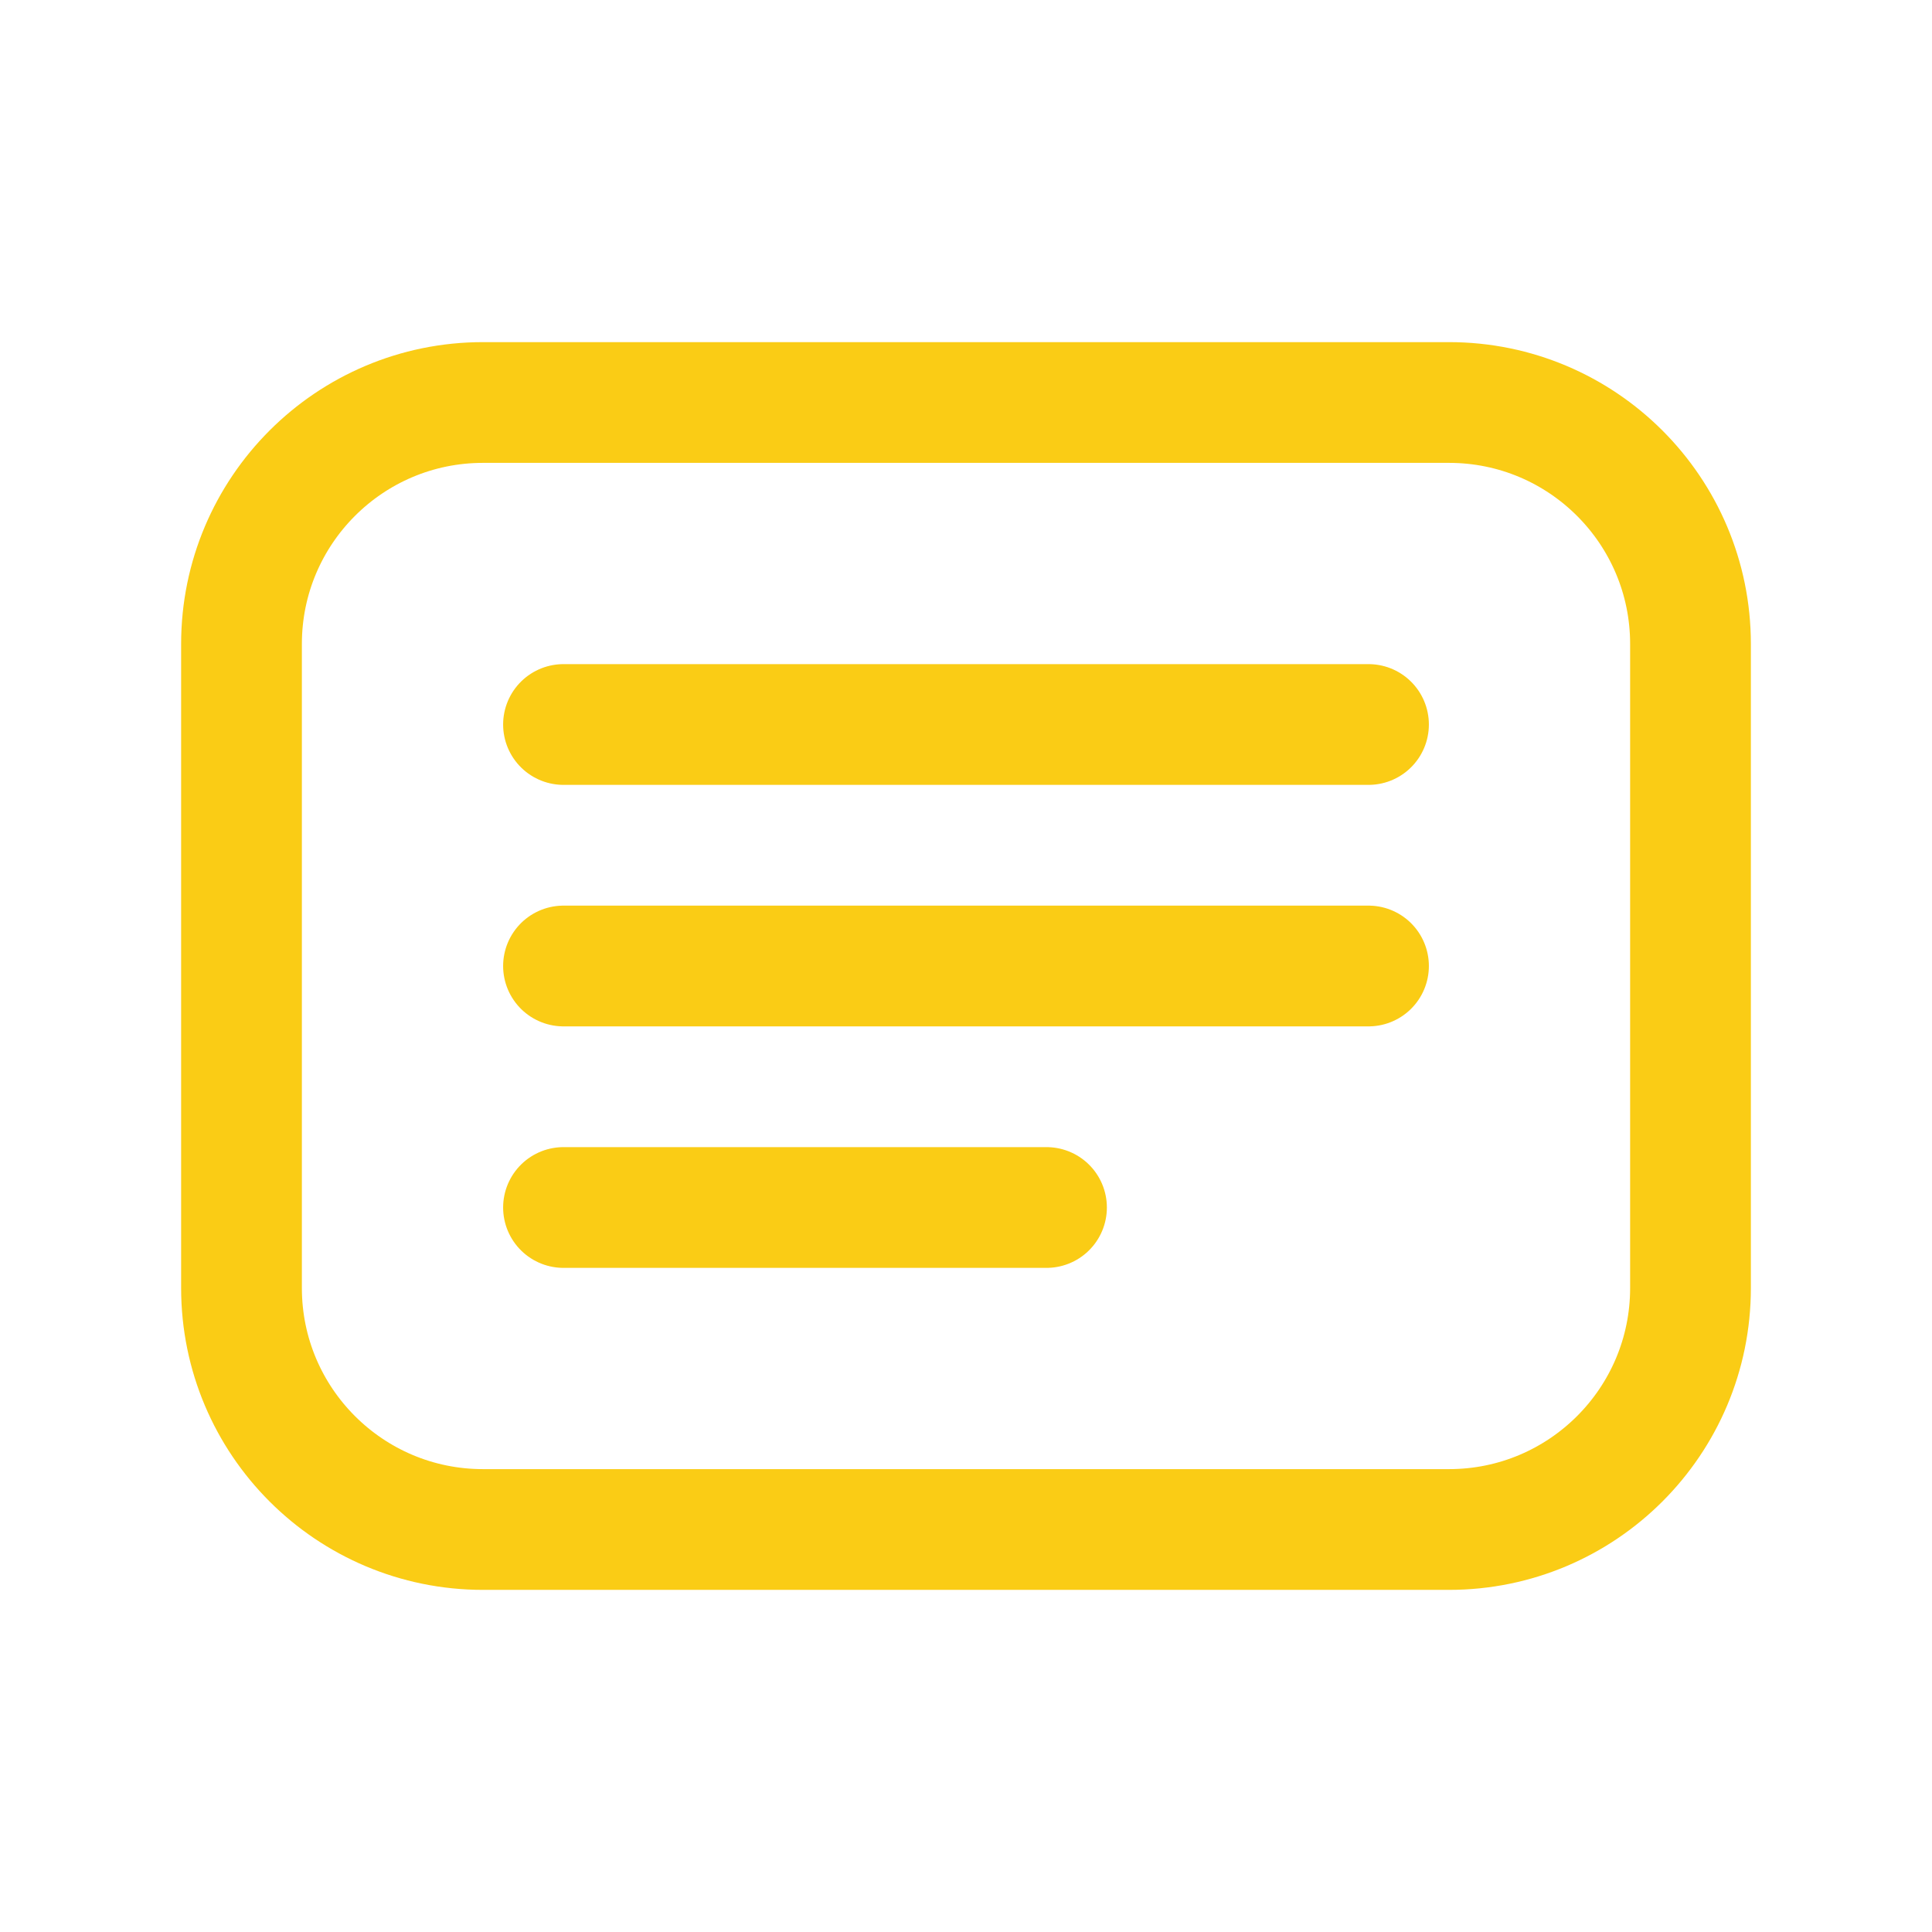
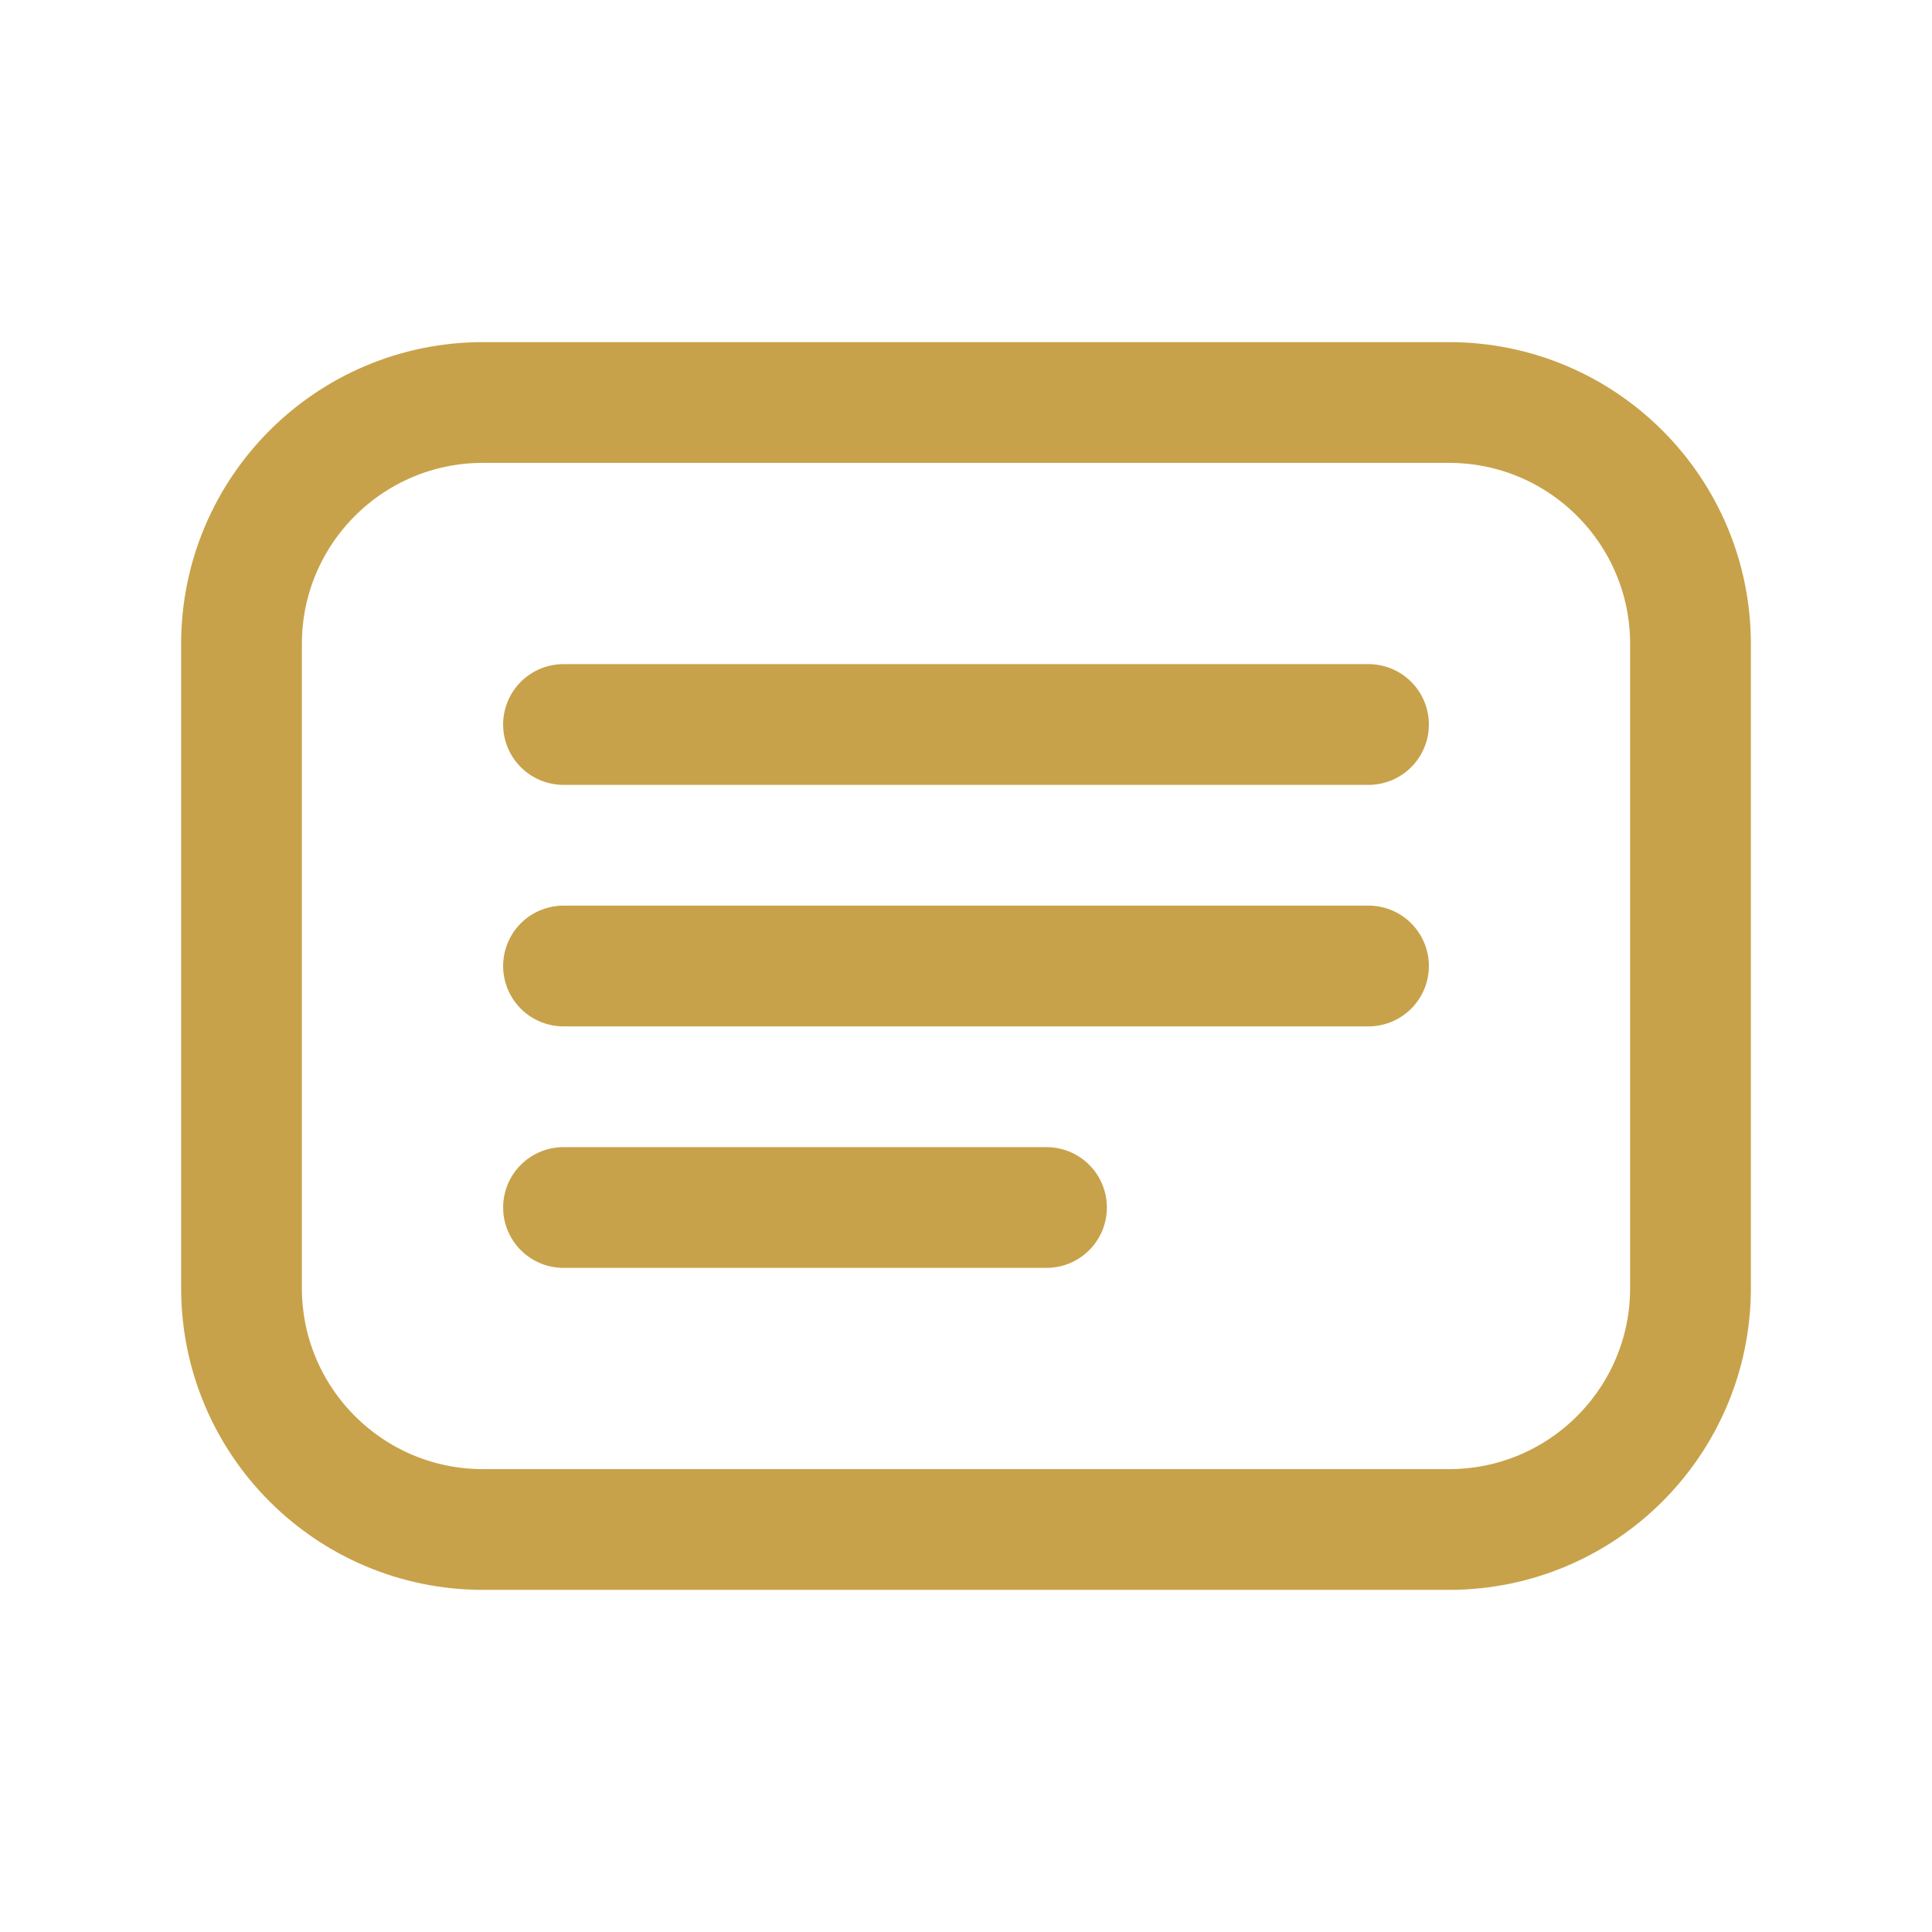
<svg xmlns="http://www.w3.org/2000/svg" viewBox="0 0 24 24" fill="none">
-   <rect x="3" y="5" width="18" height="14" rx="3" stroke="#FACC15" stroke-width="1.5" />
-   <path d="M7 9h10M7 12h10M7 15h6" stroke="#FACC15" stroke-width="1.5" stroke-linecap="round" />
+   <rect x="3" y="5" width="18" height="14" rx="3" stroke="#C8A24A" stroke-width="1.5" />
+   <path d="M7 9h10M7 12h10M7 15h6" stroke="#C8A24A" stroke-width="1.5" stroke-linecap="round" />
</svg>
